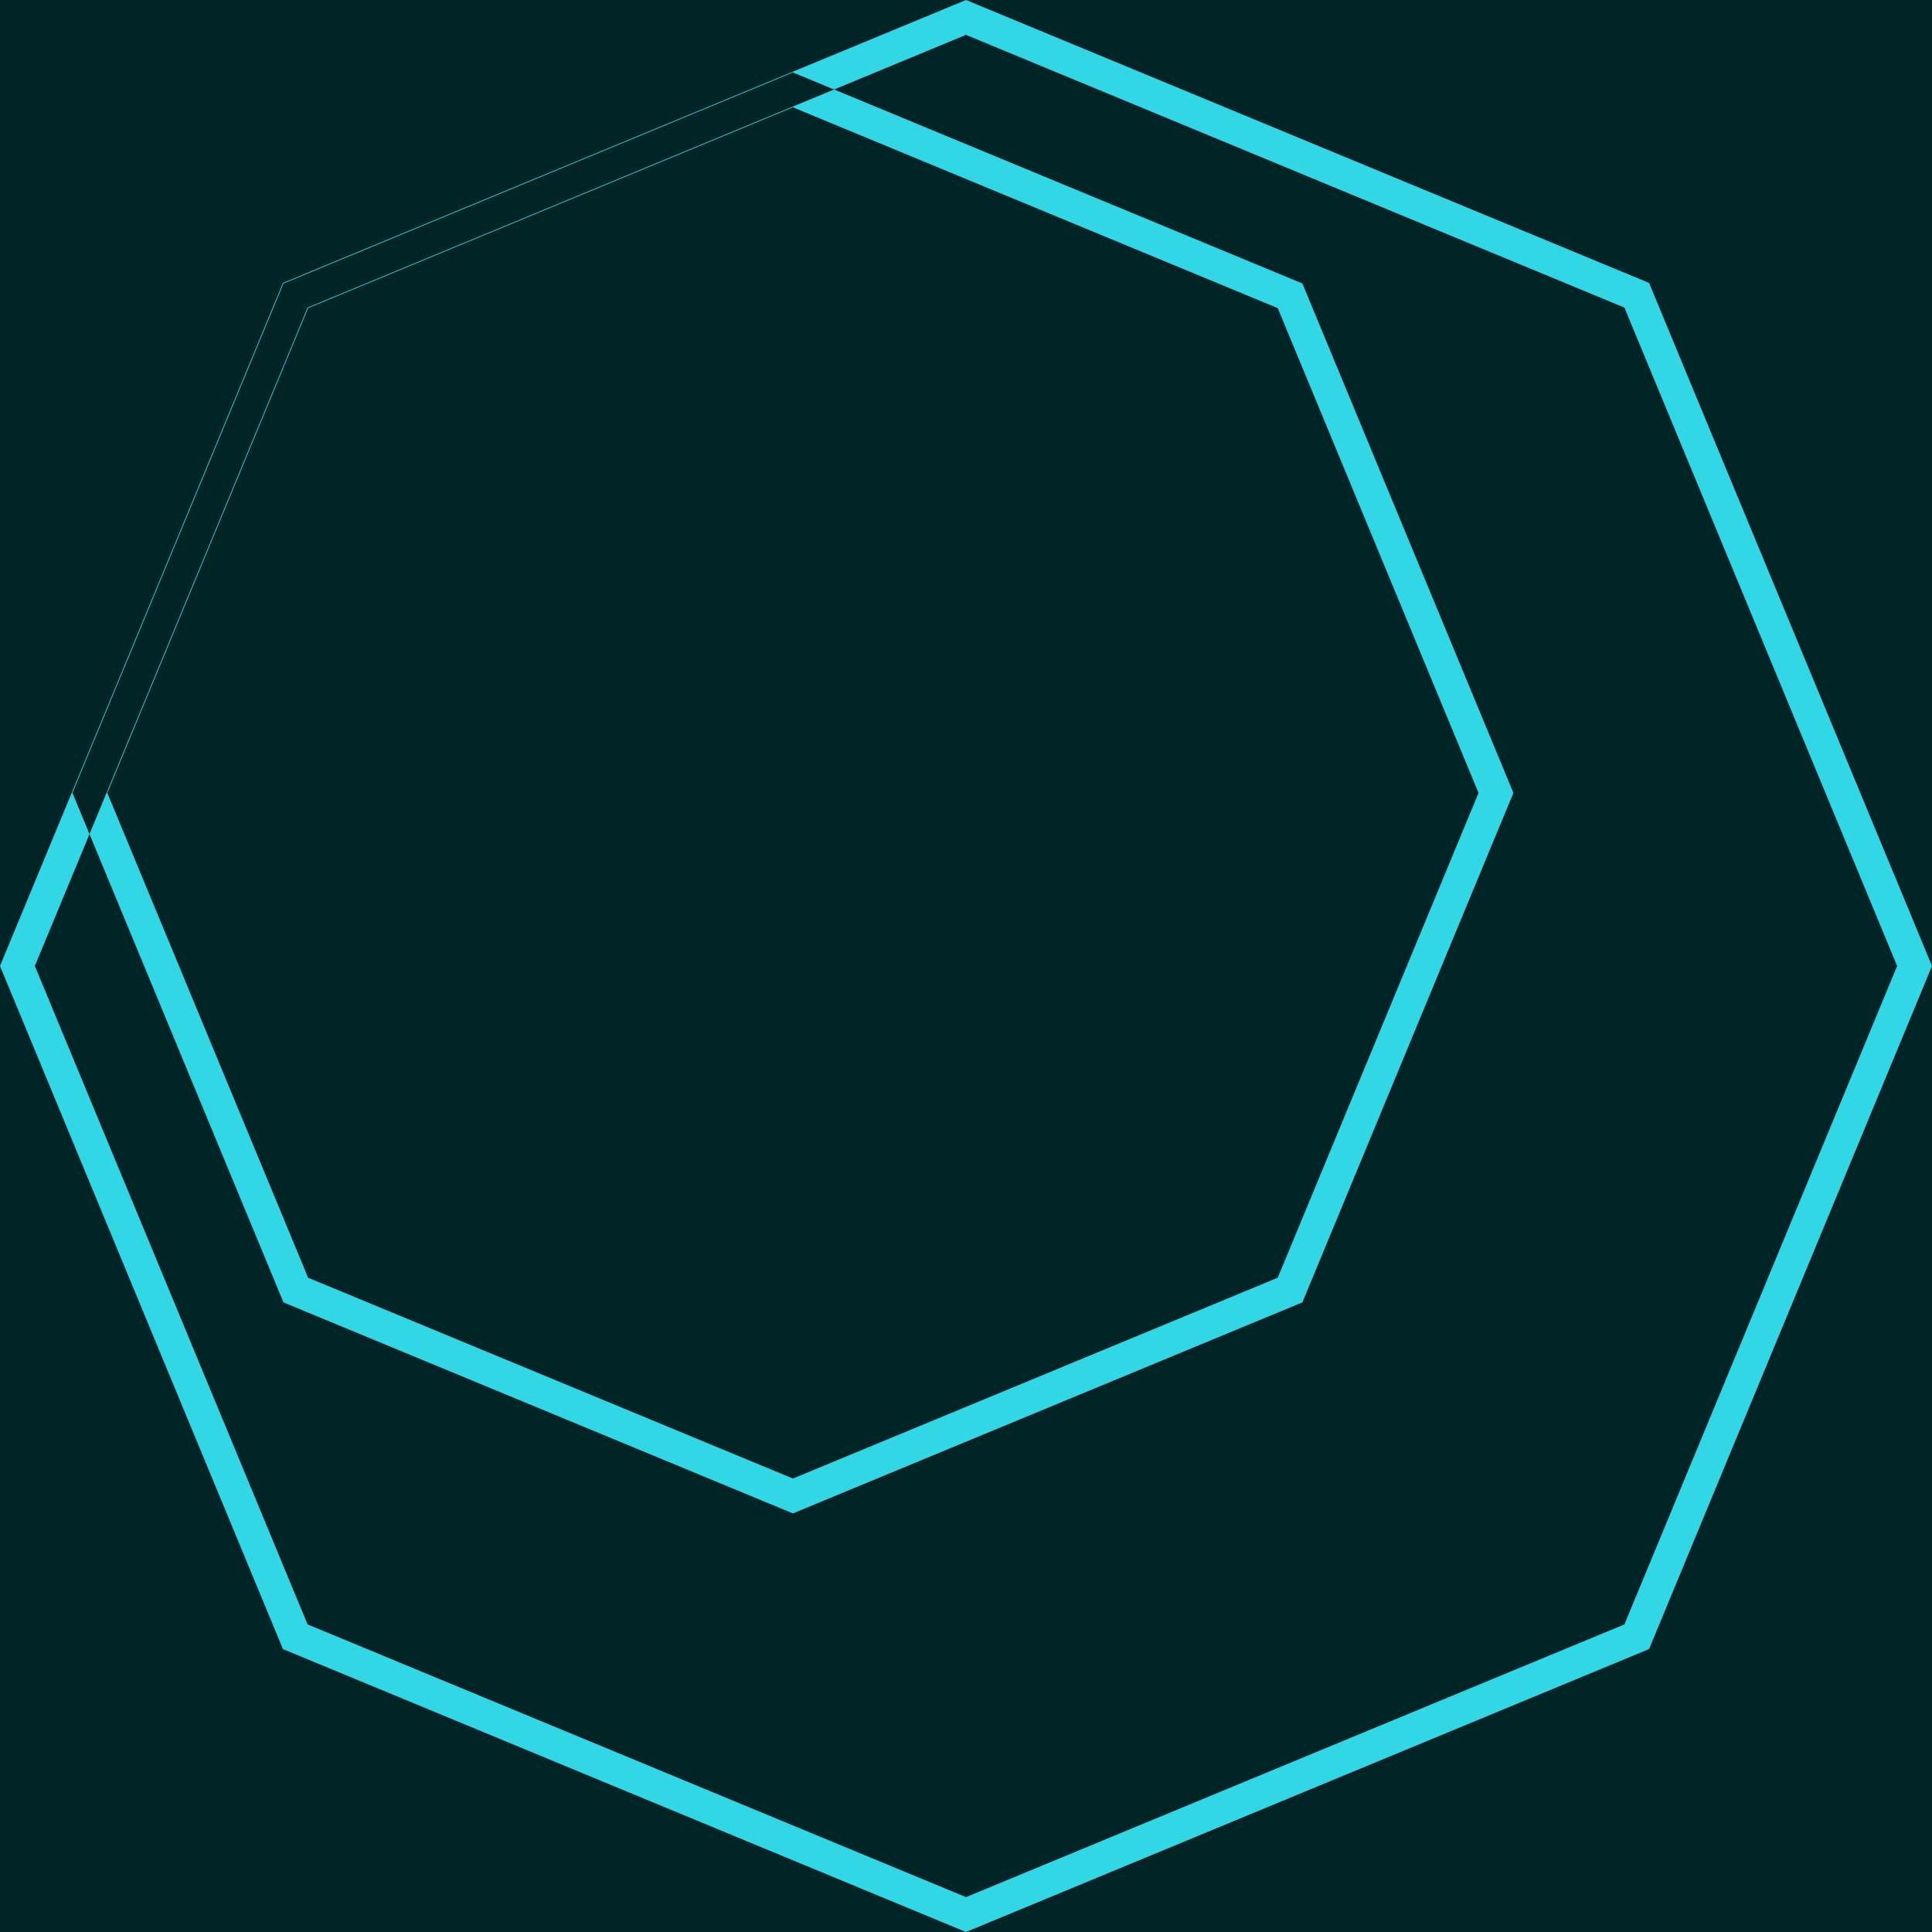
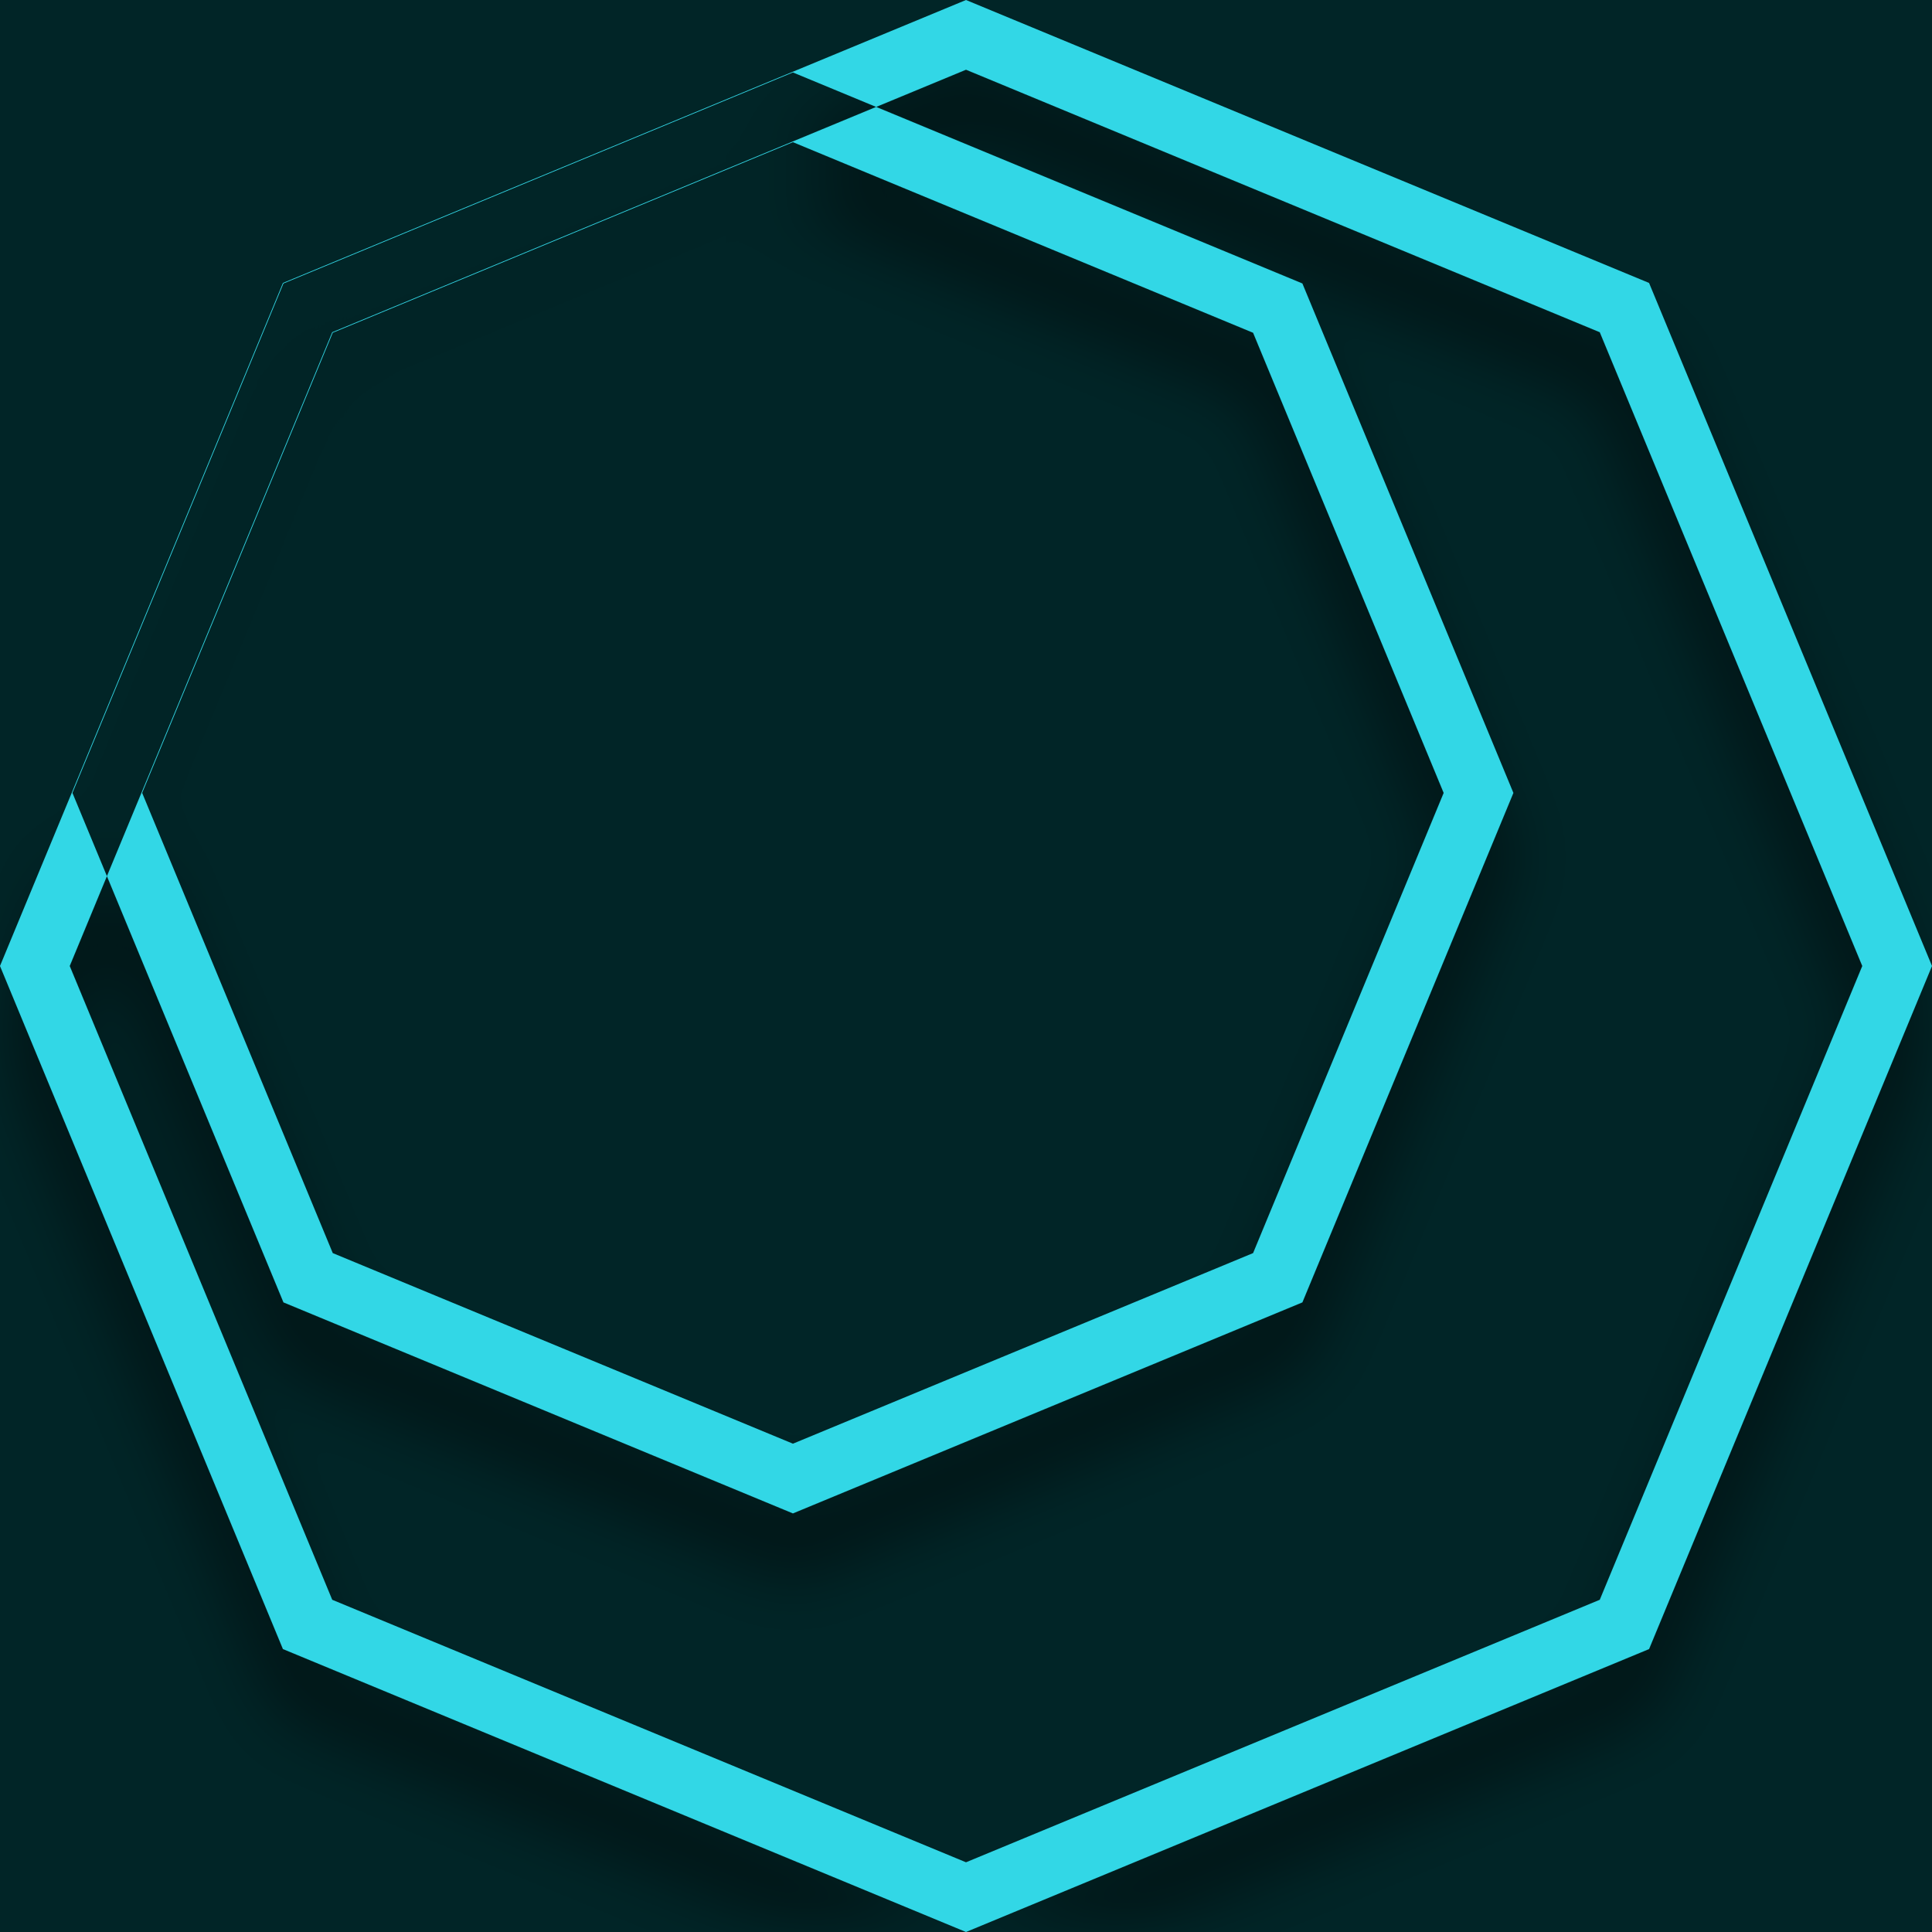
- <svg xmlns="http://www.w3.org/2000/svg" width="240" height="240" viewBox="0 0 240 240" fill="none">
+ <svg xmlns="http://www.w3.org/2000/svg" width="120" height="120" viewBox="0 0 120 120" fill="none">
  <g clip-path="url(#clip0_2_17)">
-     <rect width="240" height="240" fill="#012527" />
-     <path fill-rule="evenodd" clip-rule="evenodd" d="M120 4.33L38.209 38.209L4.33 120L38.209 201.791L120 235.67L201.791 201.791L235.67 120L201.791 38.209L120 4.33ZM204.853 35.147L120 0L35.147 35.147L0 120L35.147 204.853L120 240L204.853 204.853L240 120L204.853 35.147ZM98.5 13.33L38.275 38.275L13.33 98.5L38.275 158.725L98.5 183.67L158.725 158.725L183.67 98.5L158.725 38.275L98.5 13.33ZM161.786 35.214L98.5 9L35.214 35.214L9 98.5L35.214 161.786L98.5 188L161.786 161.786L188 98.5L161.786 35.214Z" fill="#32D7E6" />
+     <rect width="120" height="120" fill="#012527" />
+     <g filter="url(#filter0_dd_2_17)">
+       <path fill-rule="evenodd" clip-rule="evenodd" d="M60 4.33L20.635 20.635L4.33 60L20.635 99.365L60 115.67L99.365 99.365L115.67 60L99.365 20.635L60 4.33ZM102.426 17.574L60 0L17.574 17.574L0 60L17.574 102.426L60 120L102.426 102.426L120 60L102.426 17.574ZM49.25 8.83L20.668 20.668L8.83 49.25L20.668 77.832L49.25 89.67L77.832 77.832L89.67 49.25L77.832 20.668L49.25 8.83ZM80.893 17.607L49.25 4.5L17.607 17.607L4.5 49.25L17.607 80.893L49.25 94L80.893 80.893L94 49.25L80.893 17.607Z" fill="#32D7E6" />
+     </g>
  </g>
  <defs>
+     <filter id="filter0_dd_2_17" x="-4" y="0" width="128" height="128" filterUnits="userSpaceOnUse" color-interpolation-filters="sRGB">
+       <feFlood flood-opacity="0" result="BackgroundImageFix" />
+       <feColorMatrix in="SourceAlpha" type="matrix" values="0 0 0 0 0 0 0 0 0 0 0 0 0 0 0 0 0 0 127 0" result="hardAlpha" />
+       <feOffset dy="4" />
+       <feGaussianBlur stdDeviation="2" />
+       <feComposite in2="hardAlpha" operator="out" />
+       <feColorMatrix type="matrix" values="0 0 0 0 0 0 0 0 0 0 0 0 0 0 0 0 0 0 0.25 0" />
+       <feBlend mode="normal" in2="BackgroundImageFix" result="effect1_dropShadow_2_17" />
+       <feColorMatrix in="SourceAlpha" type="matrix" values="0 0 0 0 0 0 0 0 0 0 0 0 0 0 0 0 0 0 127 0" result="hardAlpha" />
+       <feOffset dy="4" />
+       <feGaussianBlur stdDeviation="2" />
+       <feComposite in2="hardAlpha" operator="out" />
+       <feColorMatrix type="matrix" values="0 0 0 0 0 0 0 0 0 0 0 0 0 0 0 0 0 0 0.25 0" />
+       <feBlend mode="normal" in2="effect1_dropShadow_2_17" result="effect2_dropShadow_2_17" />
+       <feBlend mode="normal" in="SourceGraphic" in2="effect2_dropShadow_2_17" result="shape" />
+     </filter>
    <clipPath id="clip0_2_17">
-       <rect width="240" height="240" fill="white" />
+       <rect width="120" height="120" fill="white" />
    </clipPath>
  </defs>
</svg>
